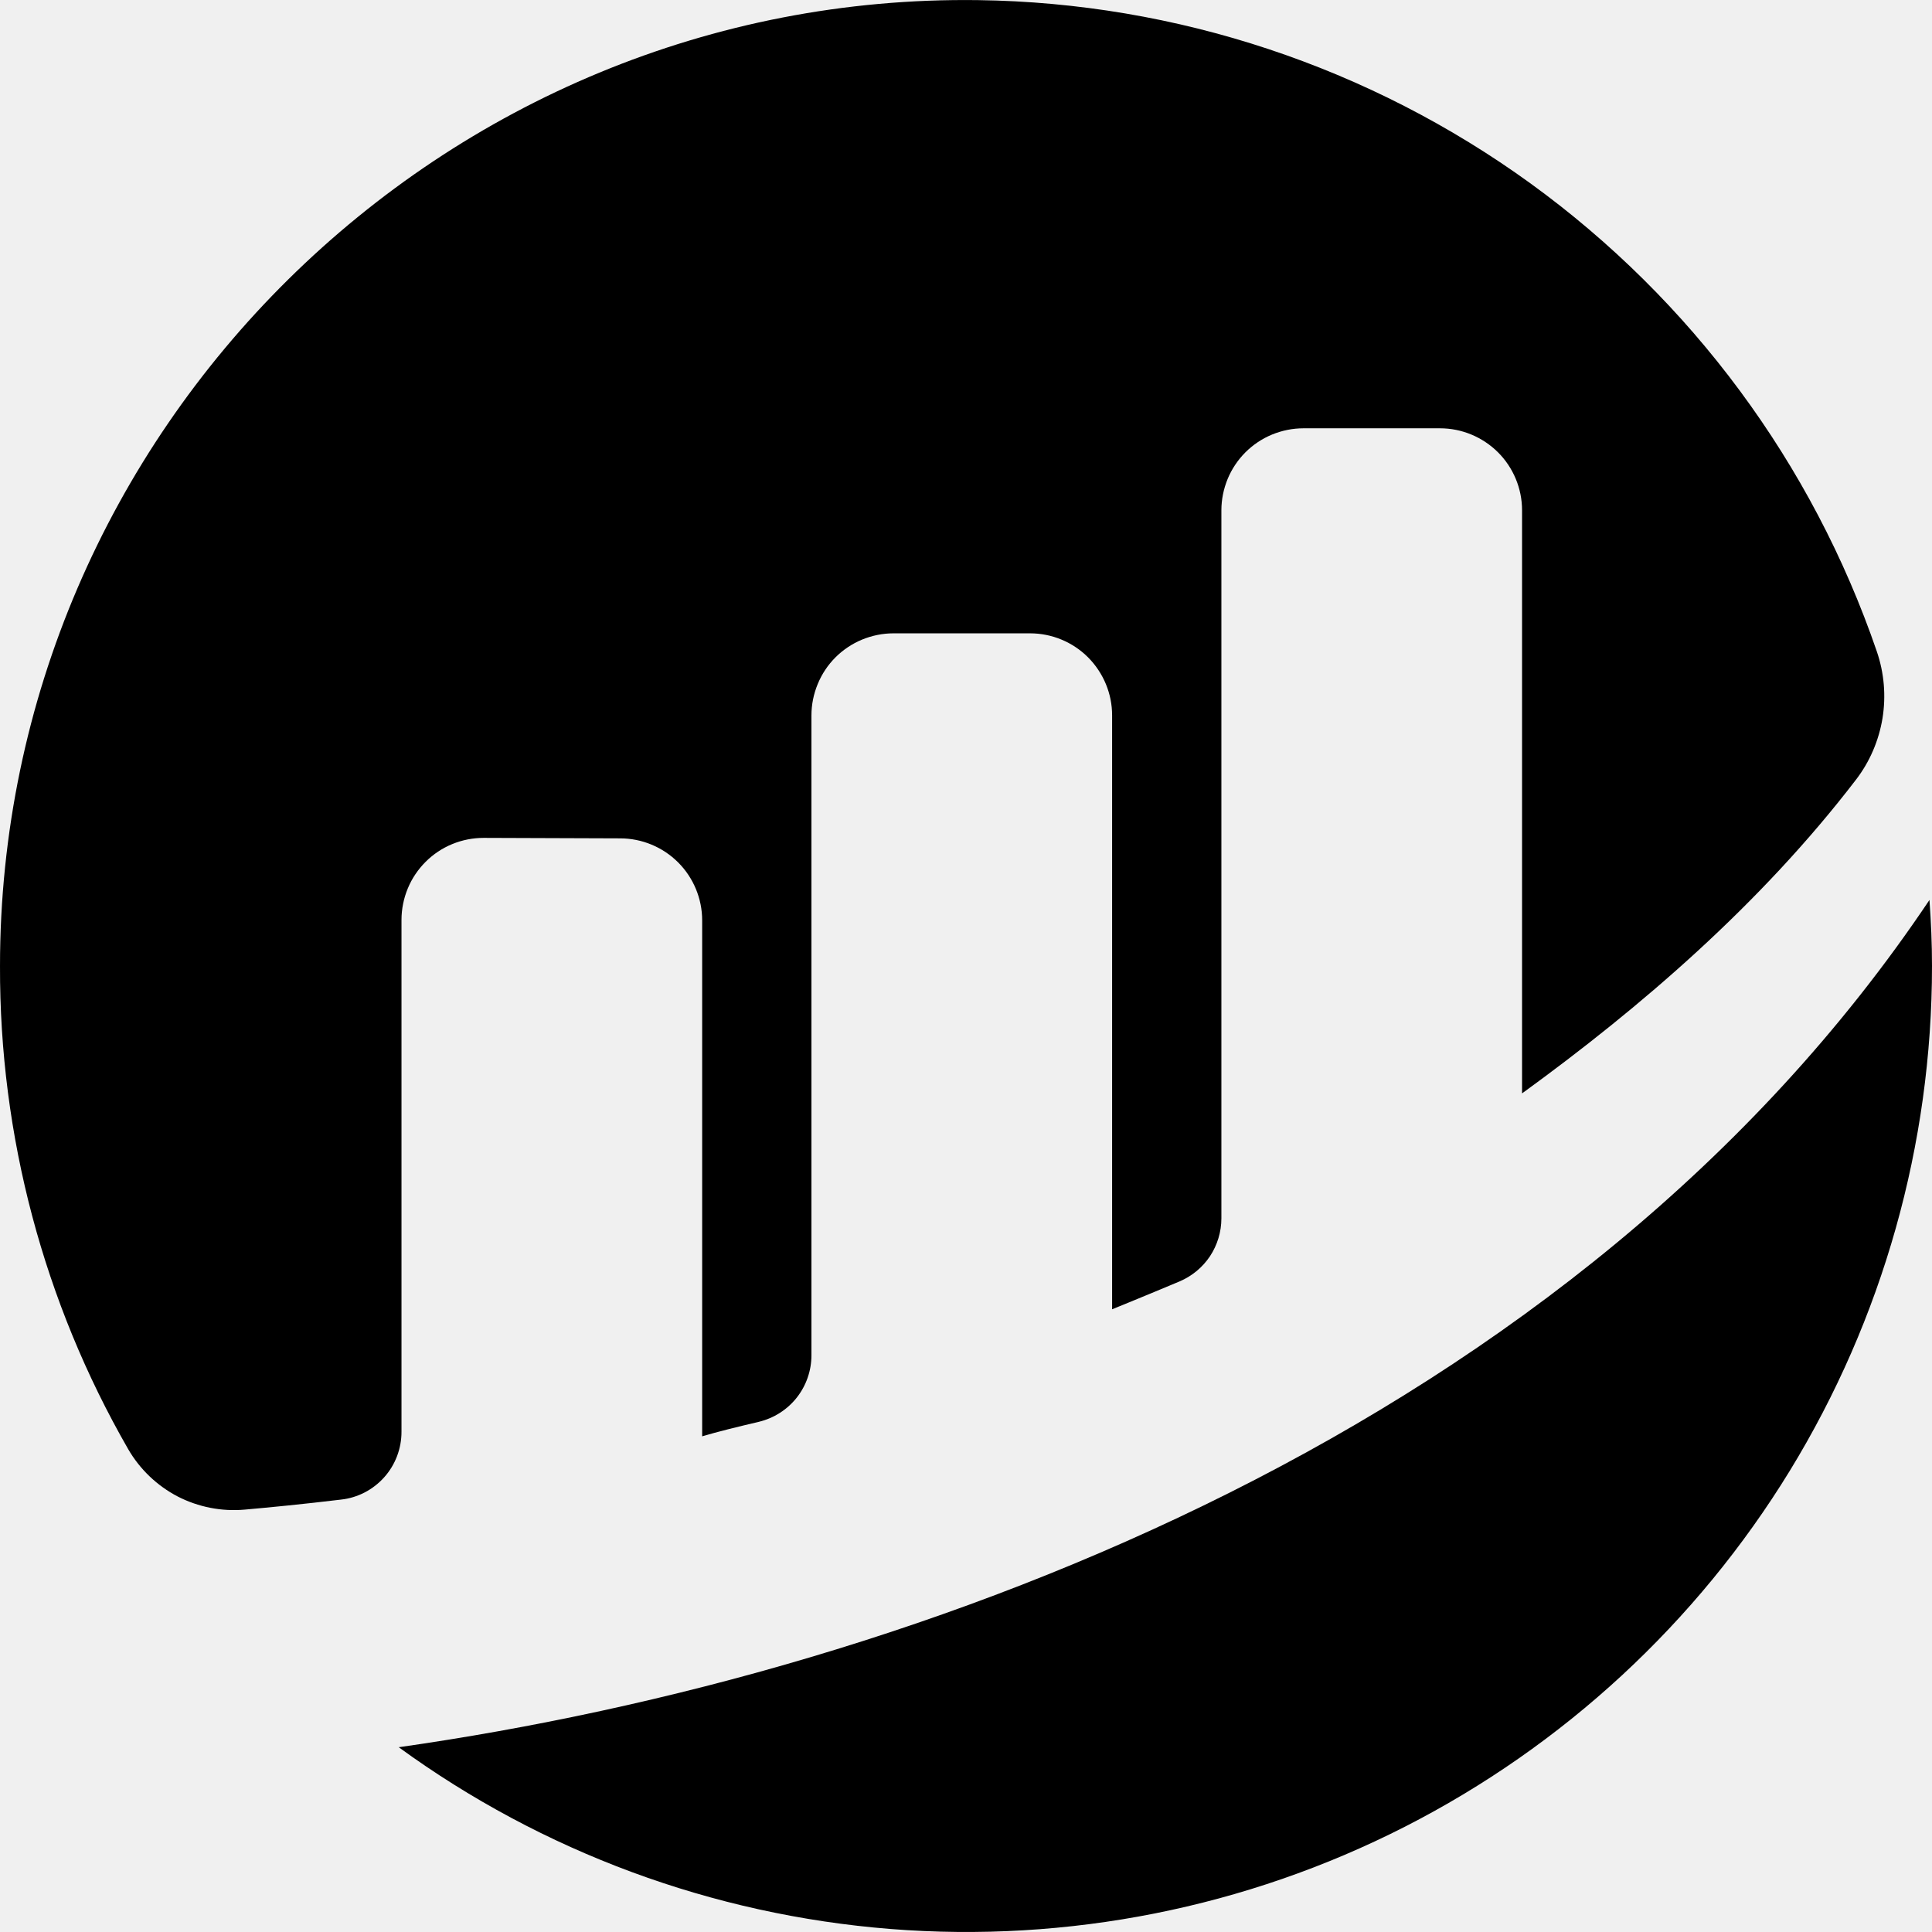
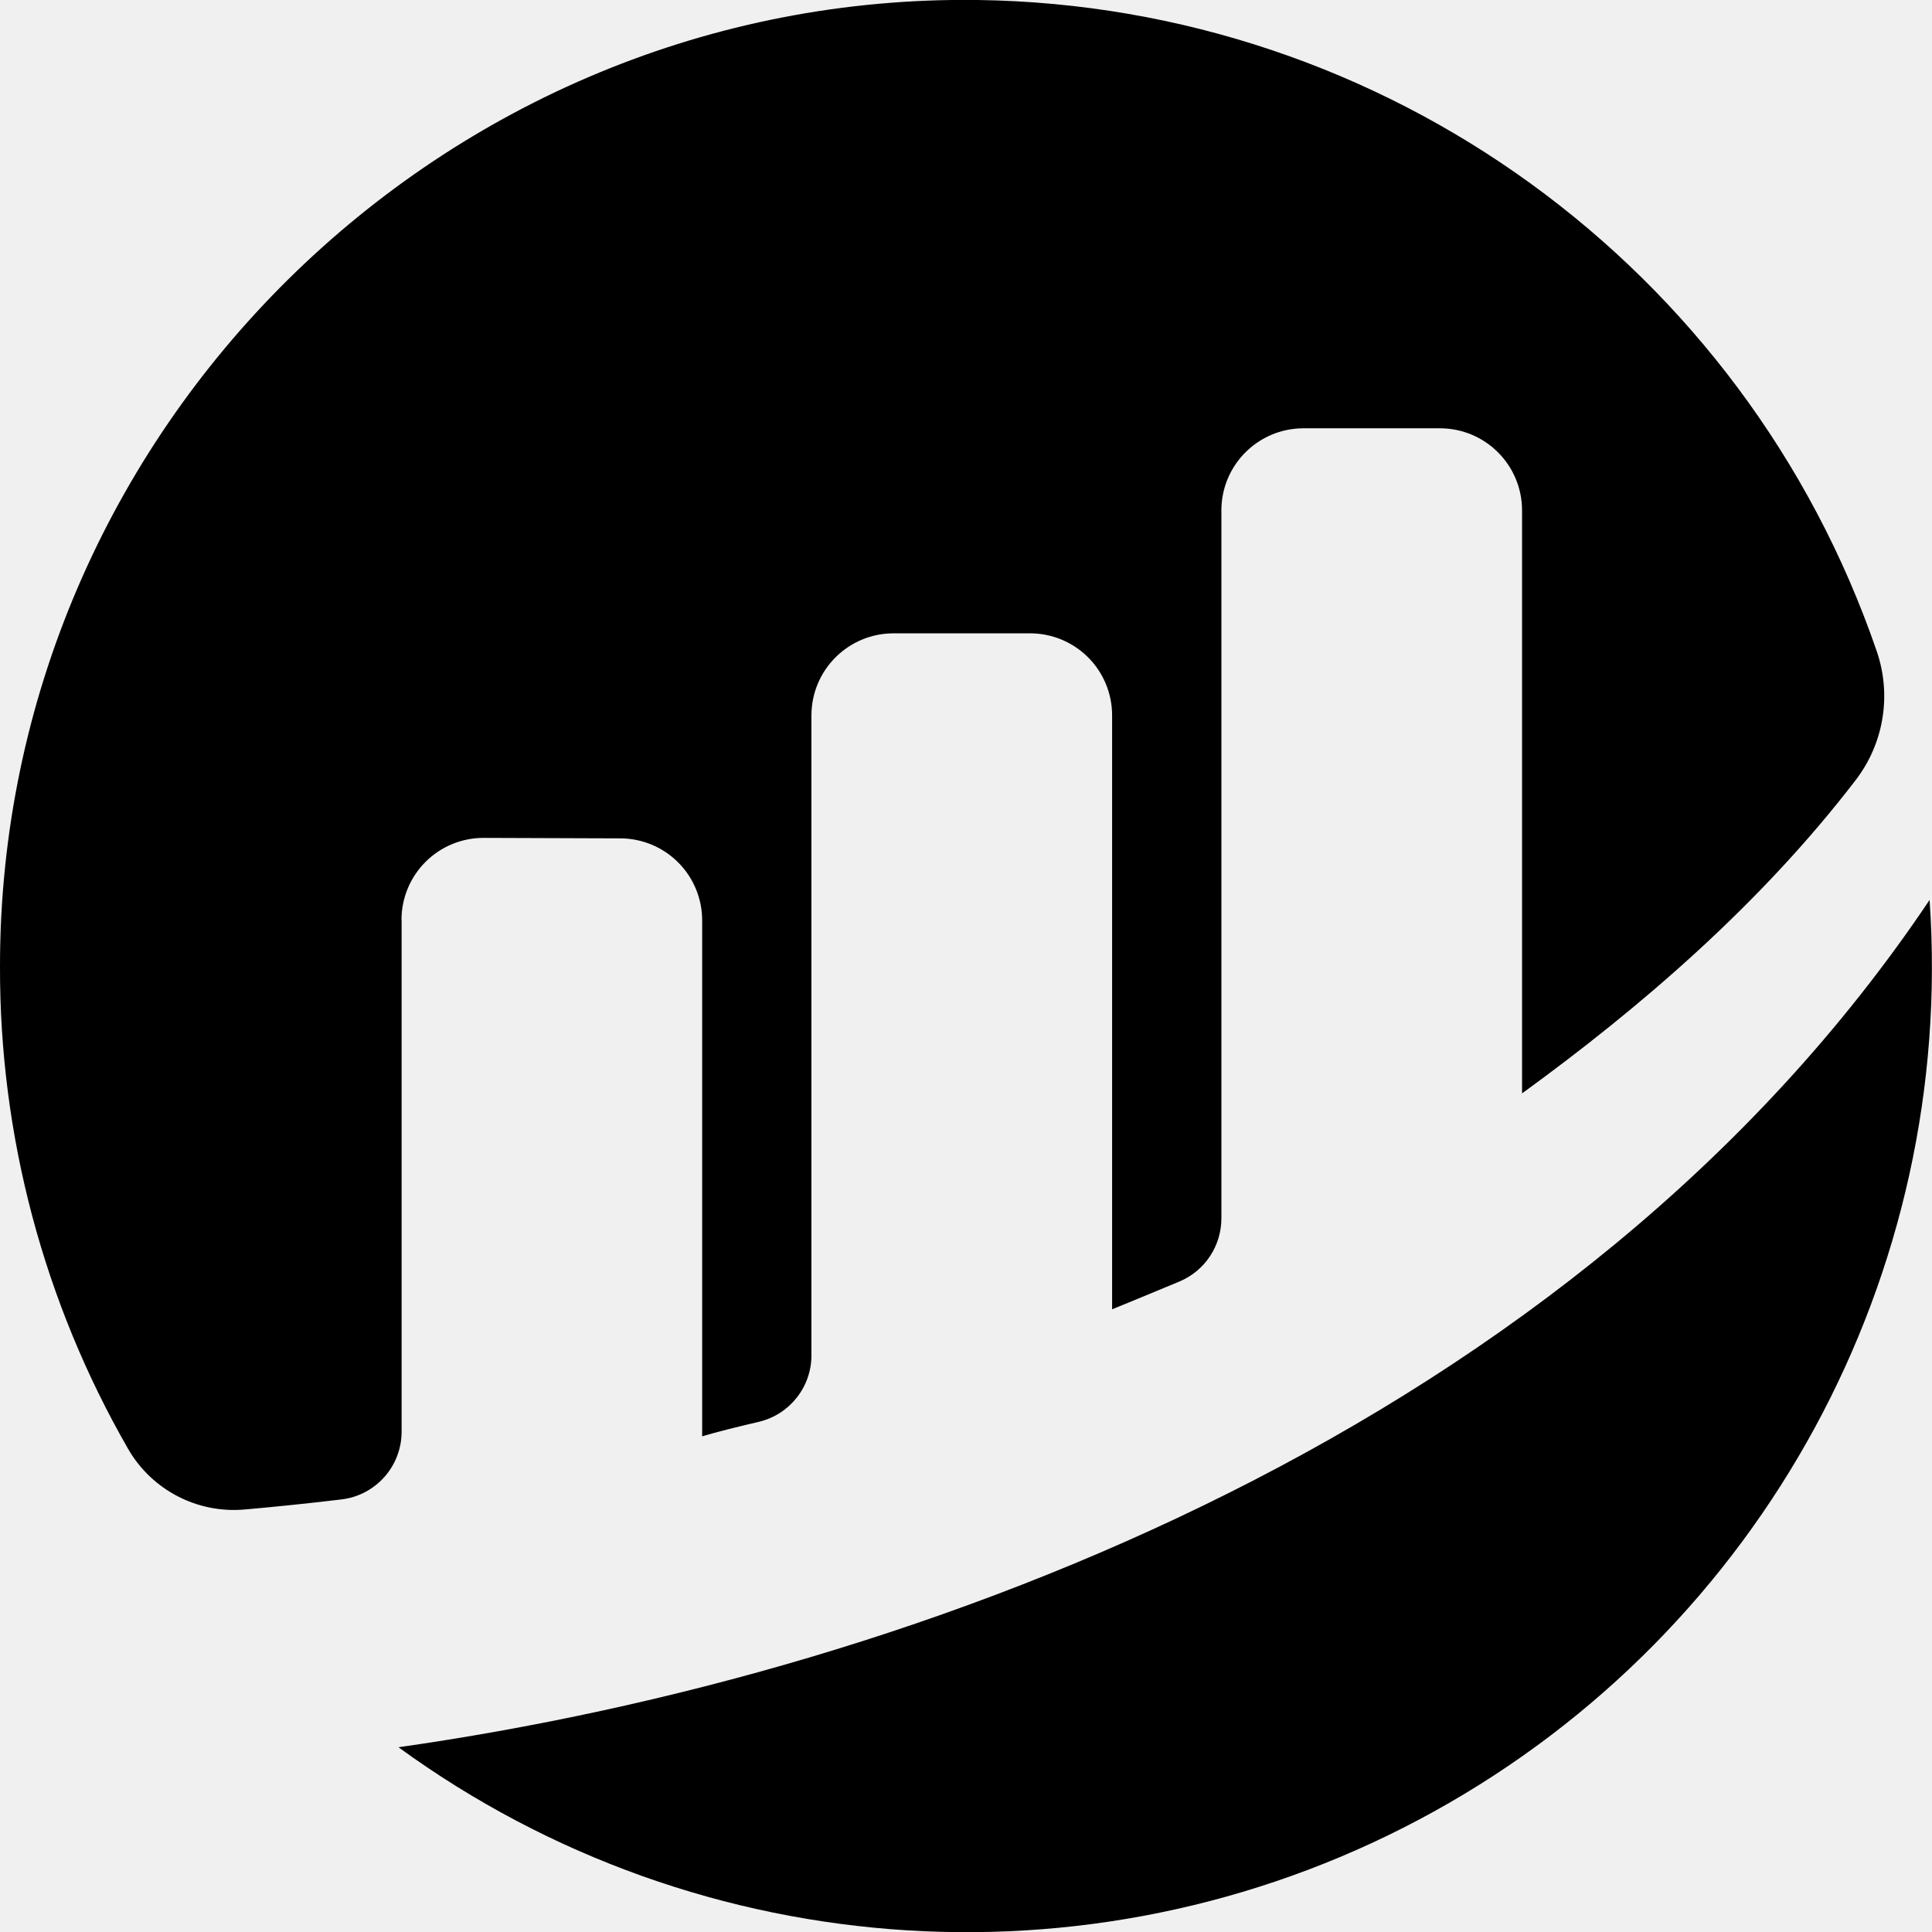
- <svg xmlns="http://www.w3.org/2000/svg" width="16" height="16" viewBox="0 0 16 16" fill="none">
-   <g clip-path="url(#clip0_699_442)">
-     <path d="M3.325 7.618C3.325 7.529 3.343 7.44 3.377 7.358C3.411 7.275 3.462 7.2 3.525 7.137C3.588 7.074 3.663 7.024 3.746 6.99C3.829 6.956 3.917 6.939 4.006 6.939L5.136 6.943C5.316 6.943 5.489 7.015 5.616 7.142C5.743 7.269 5.815 7.442 5.815 7.622V11.895C5.942 11.857 6.105 11.817 6.284 11.775C6.408 11.745 6.519 11.675 6.598 11.575C6.677 11.475 6.72 11.351 6.72 11.224V5.925C6.72 5.835 6.738 5.747 6.772 5.665C6.806 5.582 6.856 5.507 6.919 5.444C6.982 5.381 7.057 5.331 7.139 5.297C7.222 5.263 7.31 5.245 7.399 5.245H8.531C8.711 5.245 8.884 5.317 9.011 5.444C9.138 5.572 9.21 5.744 9.21 5.924V10.843C9.21 10.843 9.493 10.728 9.769 10.612C9.872 10.568 9.959 10.496 10.021 10.403C10.082 10.31 10.115 10.201 10.115 10.09V4.226C10.115 4.137 10.133 4.049 10.167 3.966C10.201 3.884 10.251 3.809 10.314 3.746C10.377 3.683 10.452 3.633 10.534 3.599C10.617 3.565 10.705 3.547 10.794 3.547H11.926C12.106 3.547 12.278 3.619 12.406 3.746C12.533 3.873 12.605 4.046 12.605 4.226V9.055C13.586 8.343 14.58 7.488 15.369 6.459C15.484 6.31 15.559 6.135 15.59 5.949C15.62 5.763 15.604 5.573 15.543 5.395C15.009 3.838 14.007 2.485 12.675 1.519C11.343 0.554 9.745 0.023 8.101 0.001C3.665 -0.059 -0 3.563 3.83789e-05 8.001C-0.004 9.405 0.362 10.785 1.062 12.002C1.159 12.169 1.301 12.304 1.471 12.393C1.642 12.481 1.835 12.519 2.026 12.502C2.241 12.483 2.507 12.457 2.824 12.419C2.962 12.404 3.089 12.338 3.182 12.234C3.274 12.131 3.325 11.997 3.325 11.858V7.618" fill="black" />
-     <path d="M3.301 14.469C4.494 15.338 5.903 15.858 7.374 15.975C8.844 16.091 10.318 15.799 11.633 15.129C12.947 14.459 14.051 13.439 14.822 12.181C15.592 10.923 16 9.476 16 8C16 7.816 15.992 7.634 15.979 7.453C13.058 11.811 7.663 13.849 3.301 14.47" fill="black" />
+ <svg xmlns="http://www.w3.org/2000/svg" width="16" height="16" fill="none" viewBox="0 0 16 16">
+   <g fill="#000" clip-path="url(#a)">
+     <path d="M3.325 7.618a.679.679 0 0 1 .681-.679l1.13.004a.679.679 0 0 1 .679.68v4.272c.127-.038.29-.078.469-.12a.566.566 0 0 0 .436-.551v-5.3a.68.68 0 0 1 .68-.679h1.13a.679.679 0 0 1 .68.68v4.918s.283-.115.56-.231a.567.567 0 0 0 .345-.522V4.226a.68.68 0 0 1 .68-.679h1.13a.68.68 0 0 1 .68.68v4.828c.98-.712 1.975-1.567 2.764-2.596a1.142 1.142 0 0 0 .174-1.064A7.987 7.987 0 0 0 8.1 0C3.665-.06 0 3.563 0 8a7.977 7.977 0 0 0 1.062 4.001 1.011 1.011 0 0 0 .964.5c.215-.019.481-.045.798-.083a.565.565 0 0 0 .502-.561v-4.24M3.3 14.47a7.994 7.994 0 0 0 12.68-7.017C13.057 11.81 7.662 13.849 3.3 14.47" />
  </g>
  <defs>
-     <clipPath id="clip0_699_442">
-       <rect width="16" height="16" fill="white" />
+     <clipPath id="a">
+       <path fill="#fff" d="M0 0h16v16H0z" />
    </clipPath>
  </defs>
</svg>
